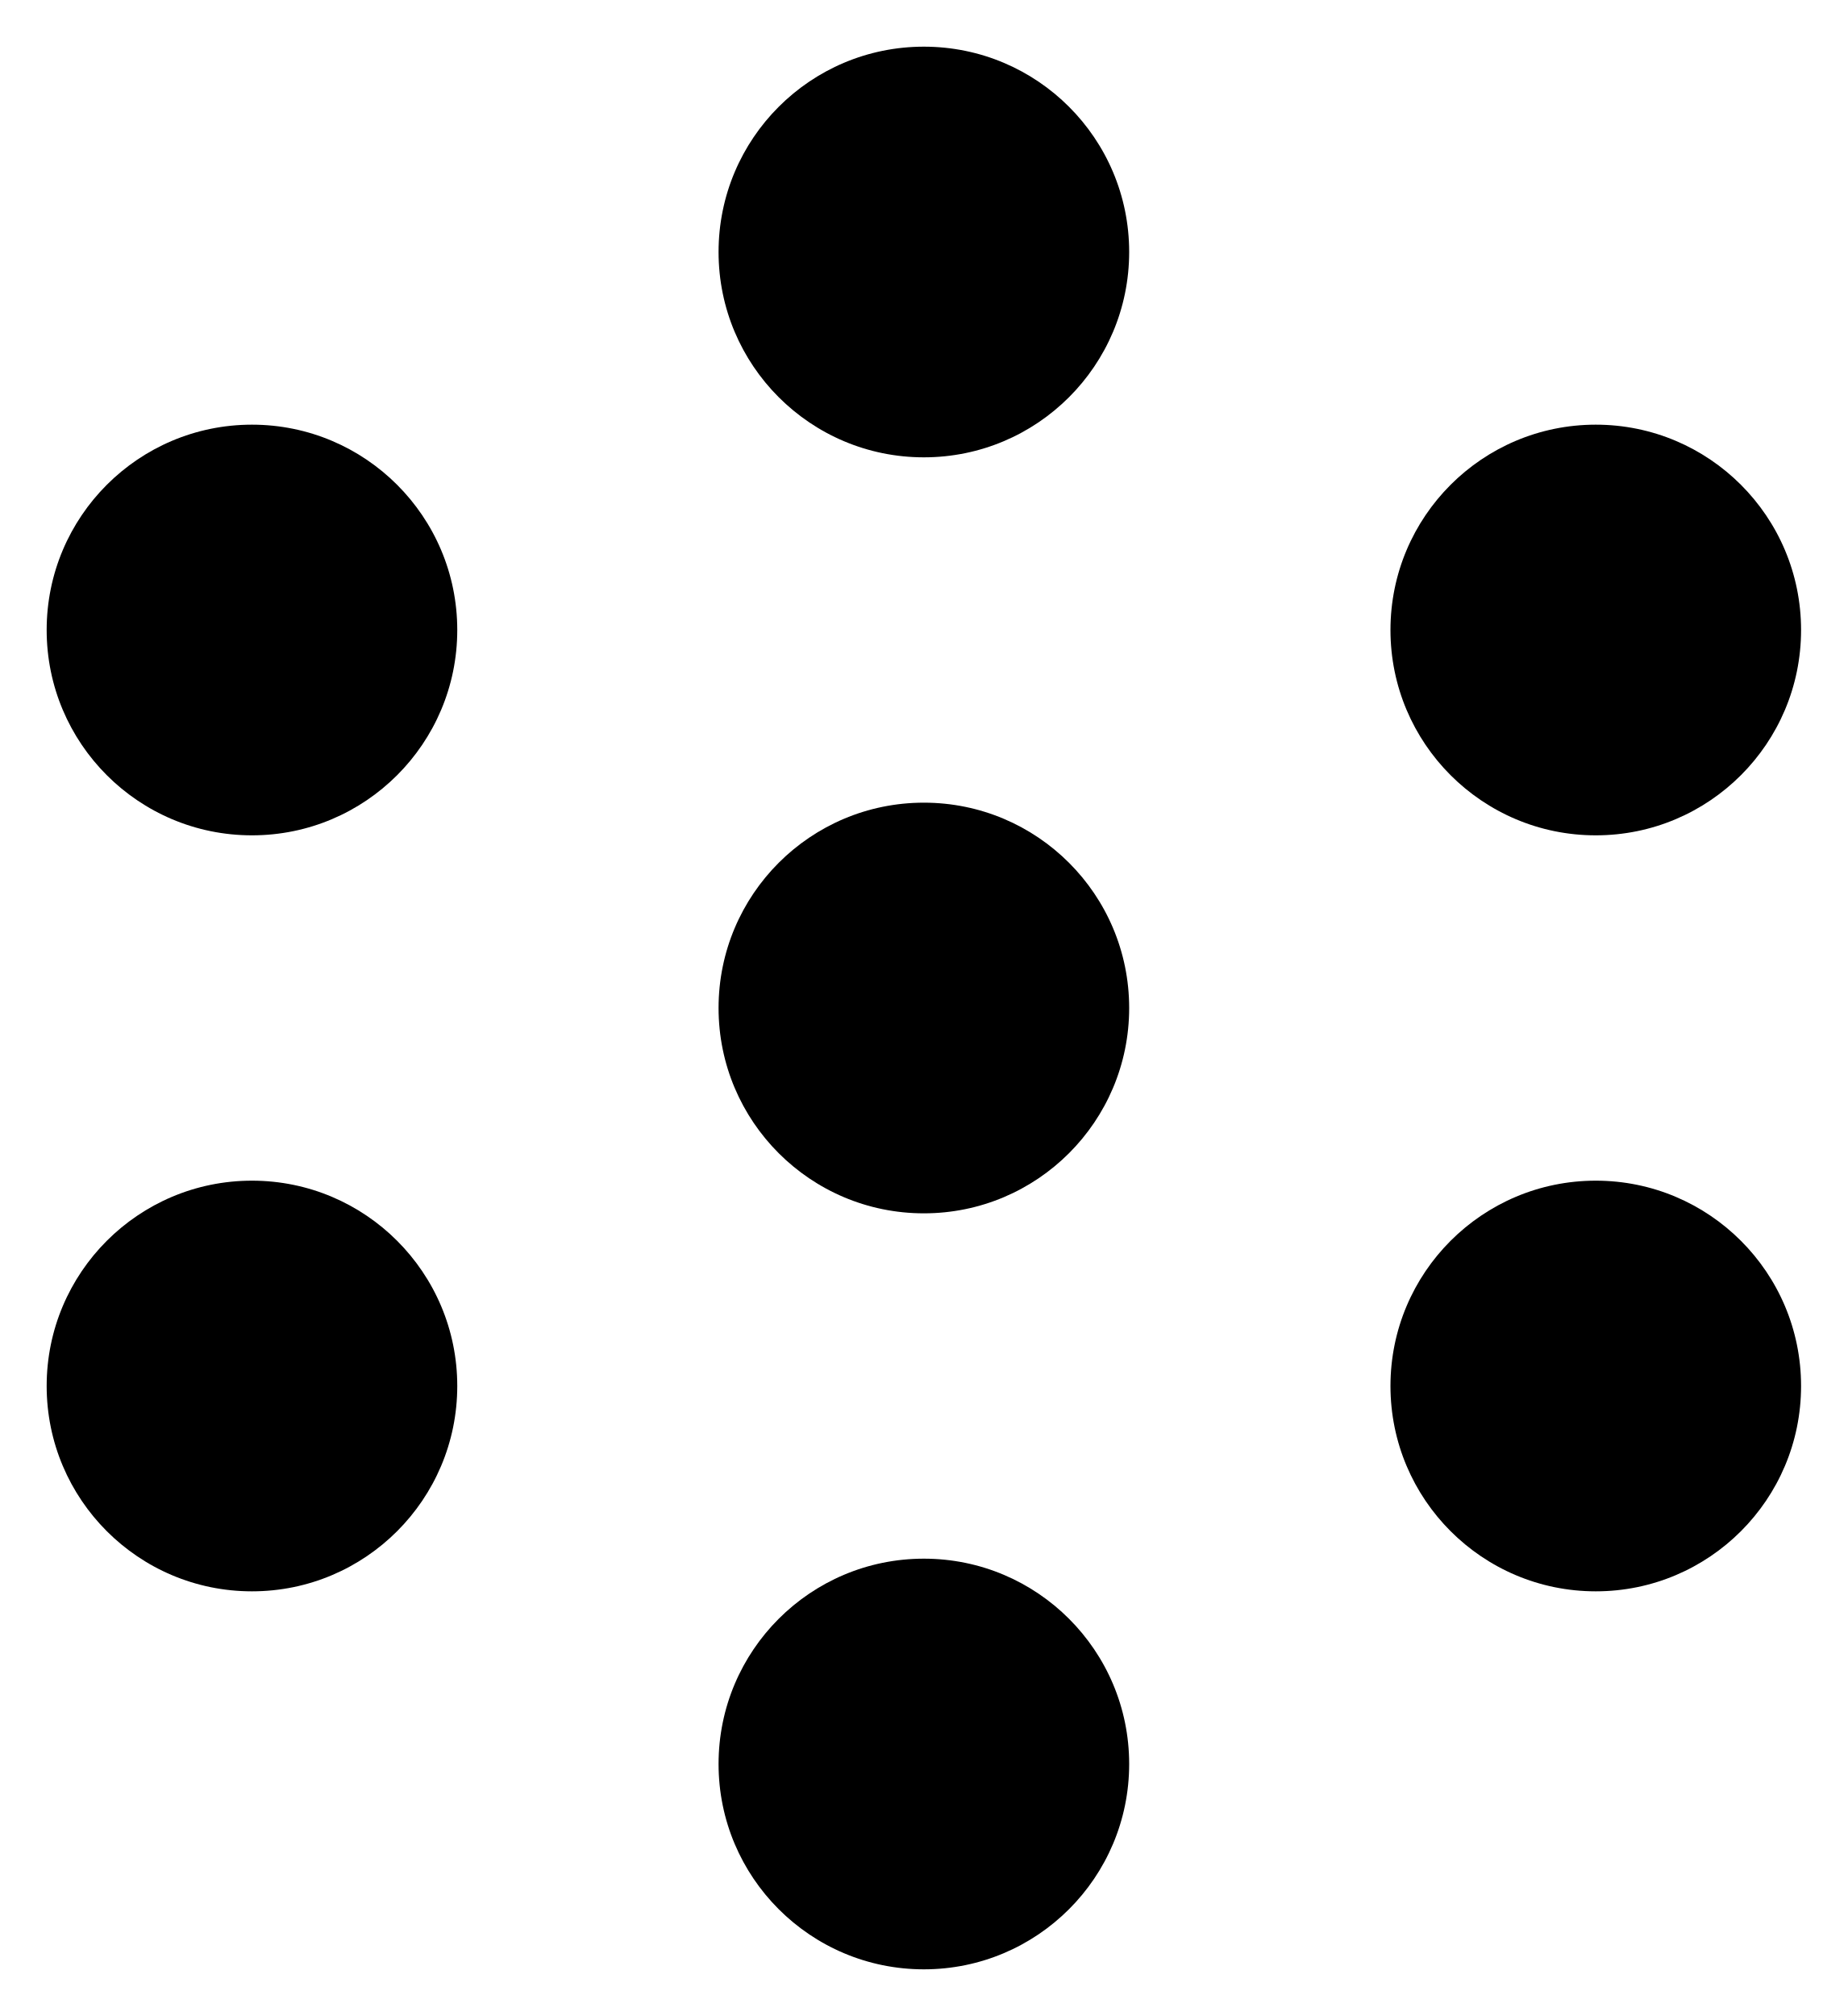
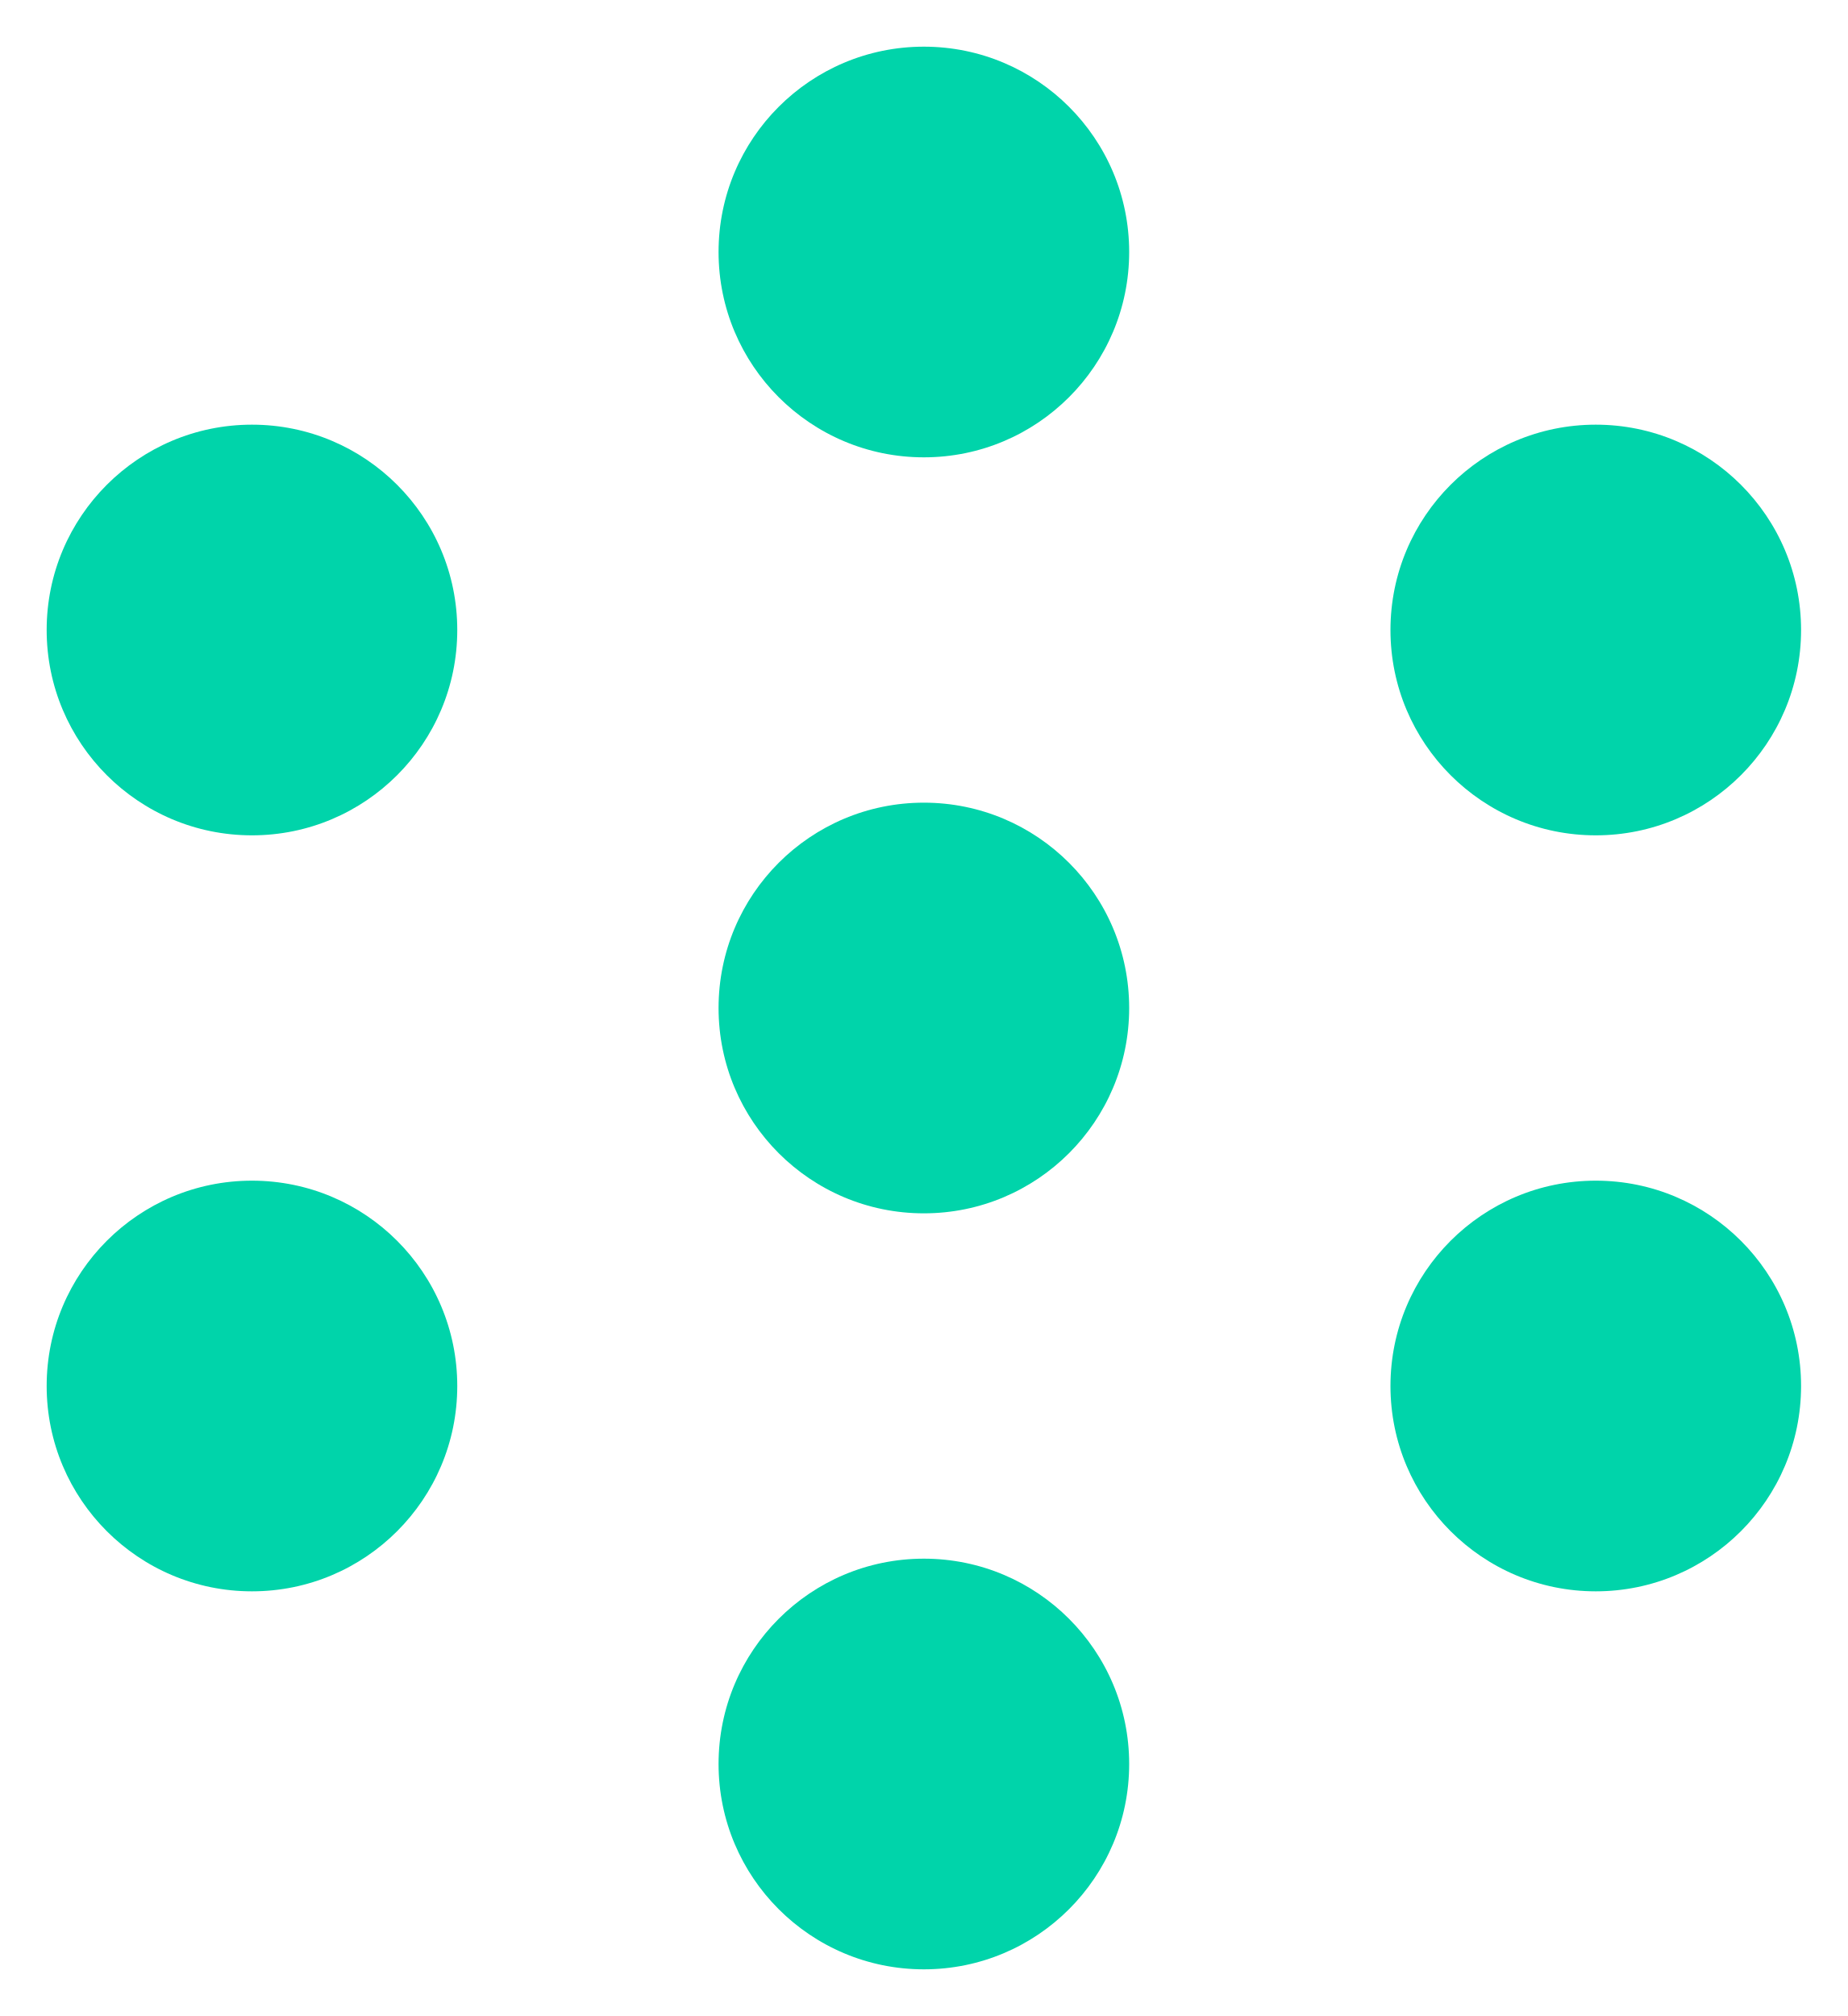
<svg xmlns="http://www.w3.org/2000/svg" width="99" height="108" viewBox="0 0 99 108" fill="none">
-   <circle cx="49.5" cy="54" r="11" fill="currentColor" />
-   <circle cx="49.5" cy="13.5" r="11" fill="currentColor" />
-   <circle cx="85.5" cy="33.75" r="11" fill="currentColor" />
-   <circle cx="85.5" cy="74.25" r="11" fill="currentColor" />
-   <circle cx="49.5" cy="94.5" r="11" fill="currentColor" />
-   <circle cx="13.5" cy="74.25" r="11" fill="currentColor" />
-   <circle cx="13.5" cy="33.75" r="11" fill="currentColor" />
+   <circle cx="49.5" cy="54" r="11" fill="#00d4aa" />
+   <circle cx="49.5" cy="13.5" r="11" fill="#00d4aa" />
+   <circle cx="85.5" cy="33.75" r="11" fill="#00d4aa" />
+   <circle cx="85.5" cy="74.25" r="11" fill="#00d4aa" />
+   <circle cx="49.5" cy="94.5" r="11" fill="#00d4aa" />
+   <circle cx="13.5" cy="74.25" r="11" fill="#00d4aa" />
+   <circle cx="13.5" cy="33.75" r="11" fill="#00d4aa" />
</svg>
